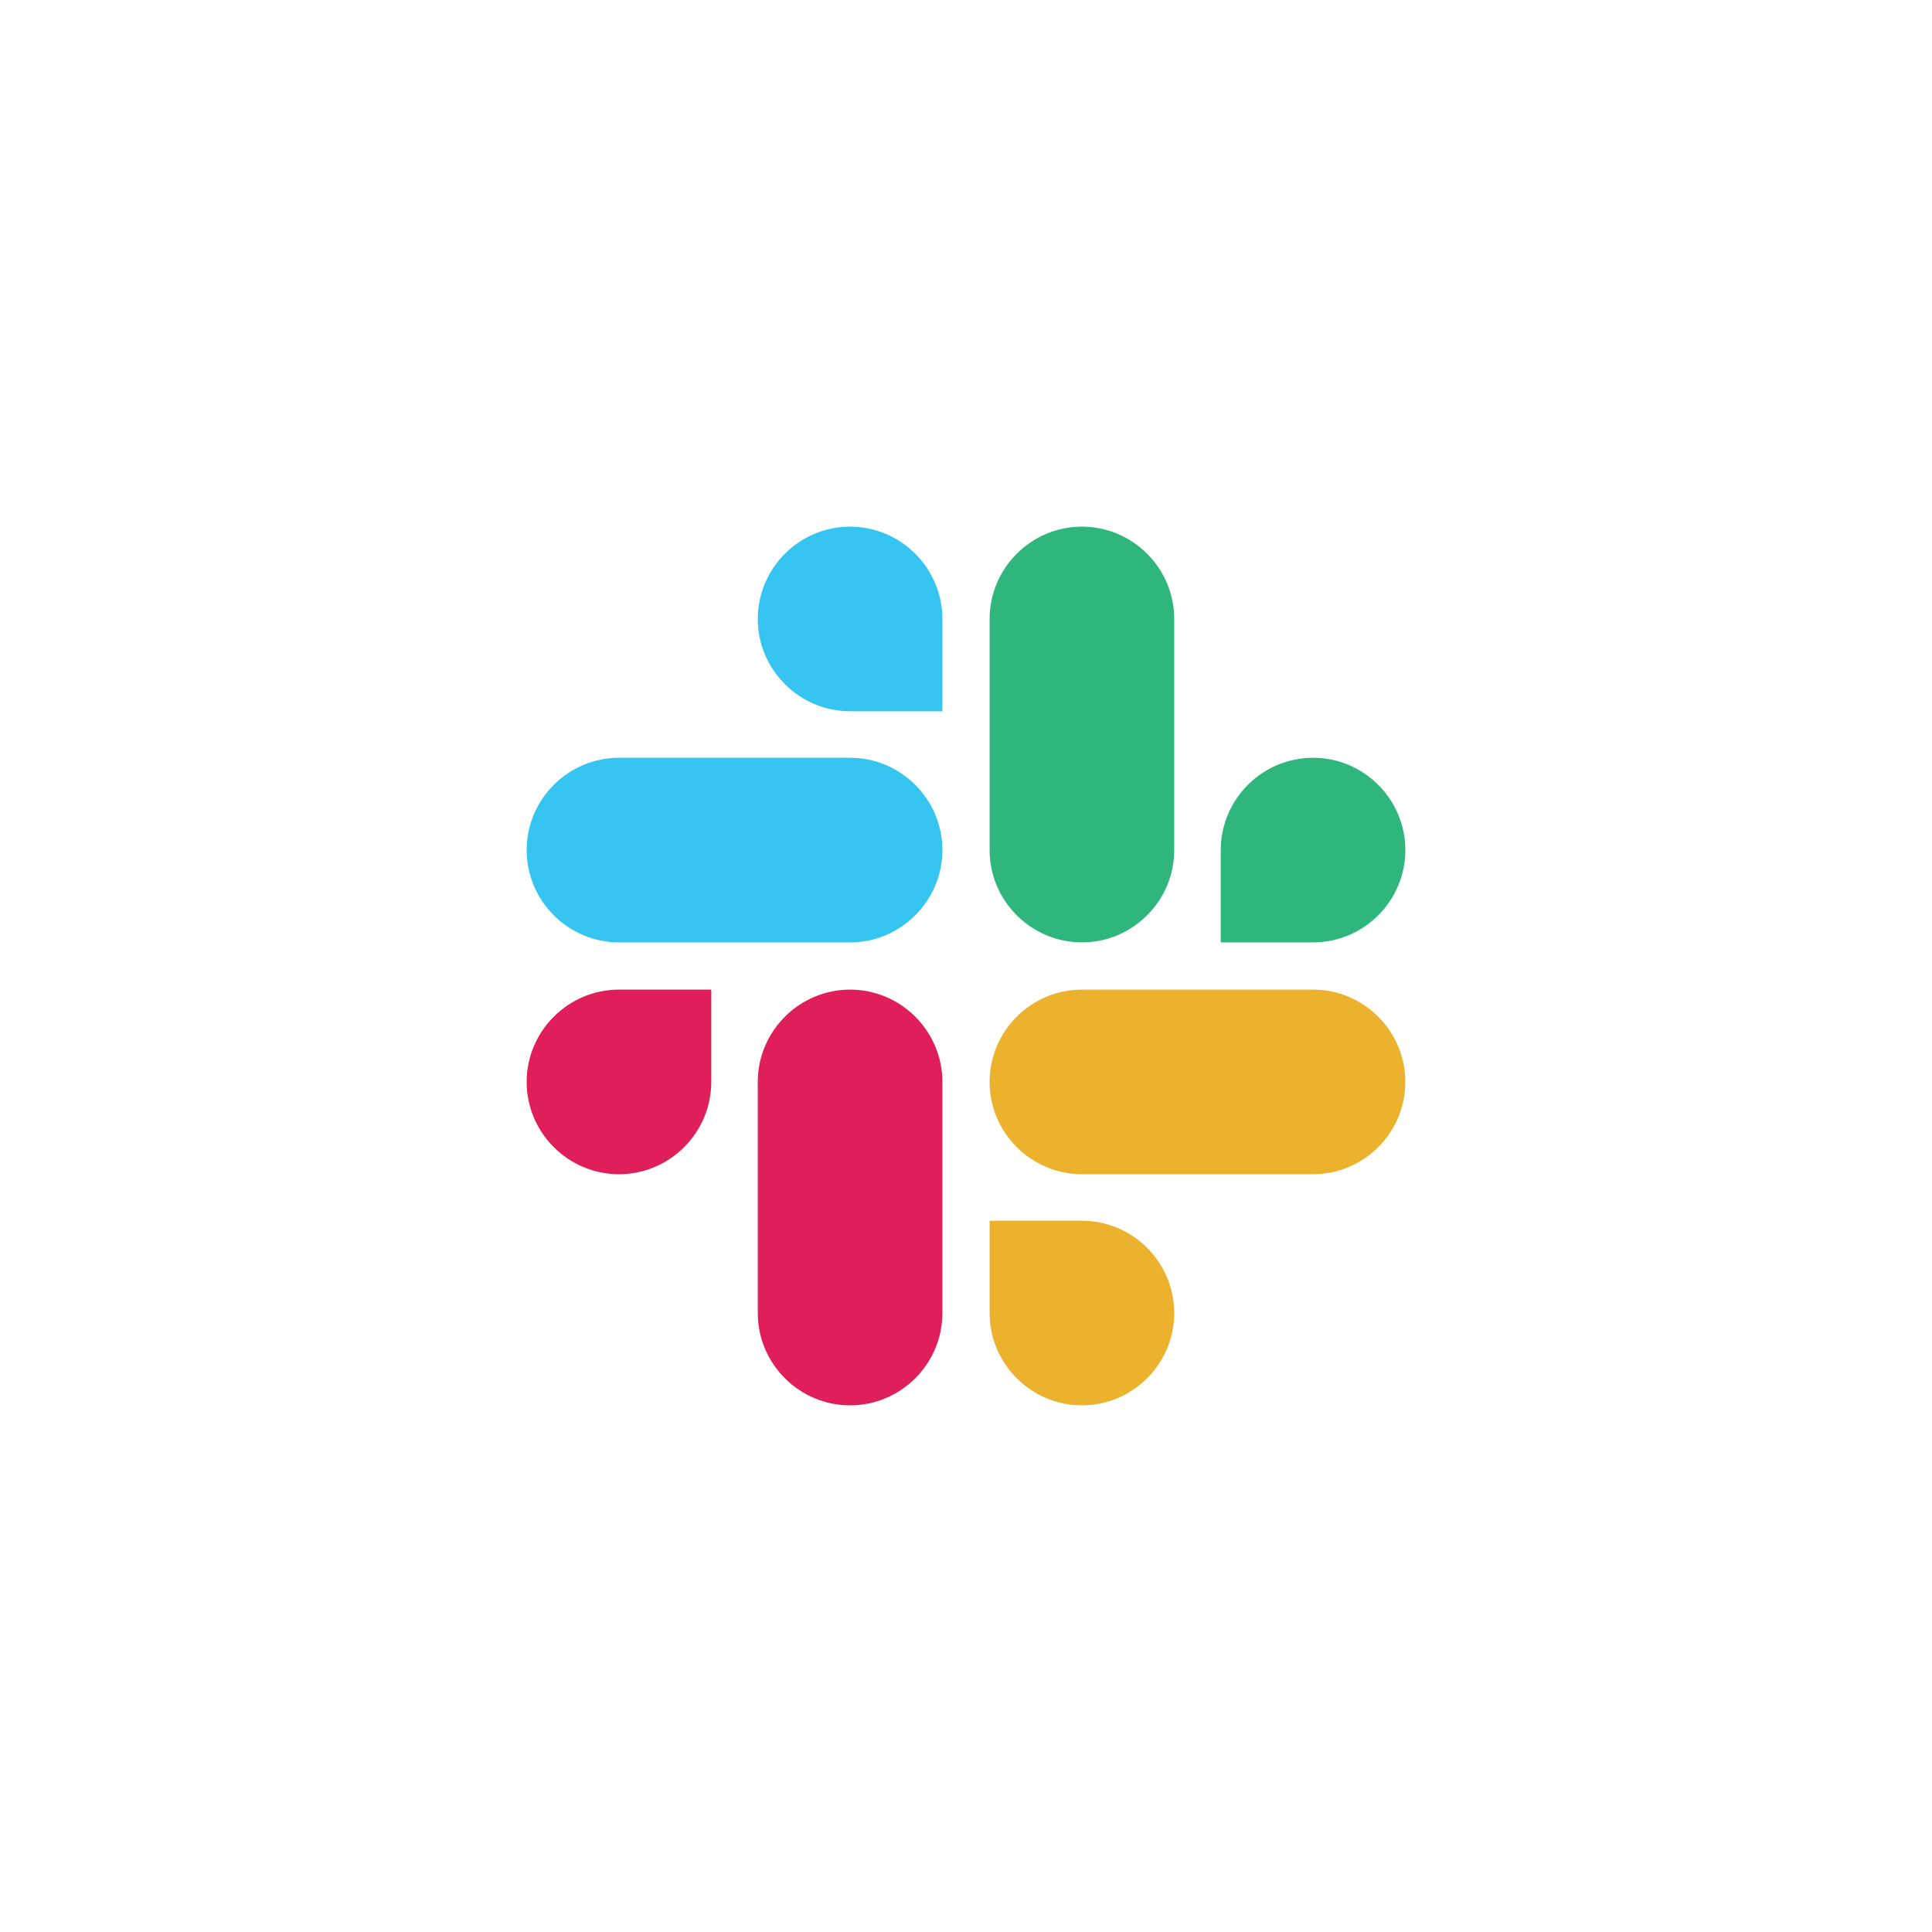
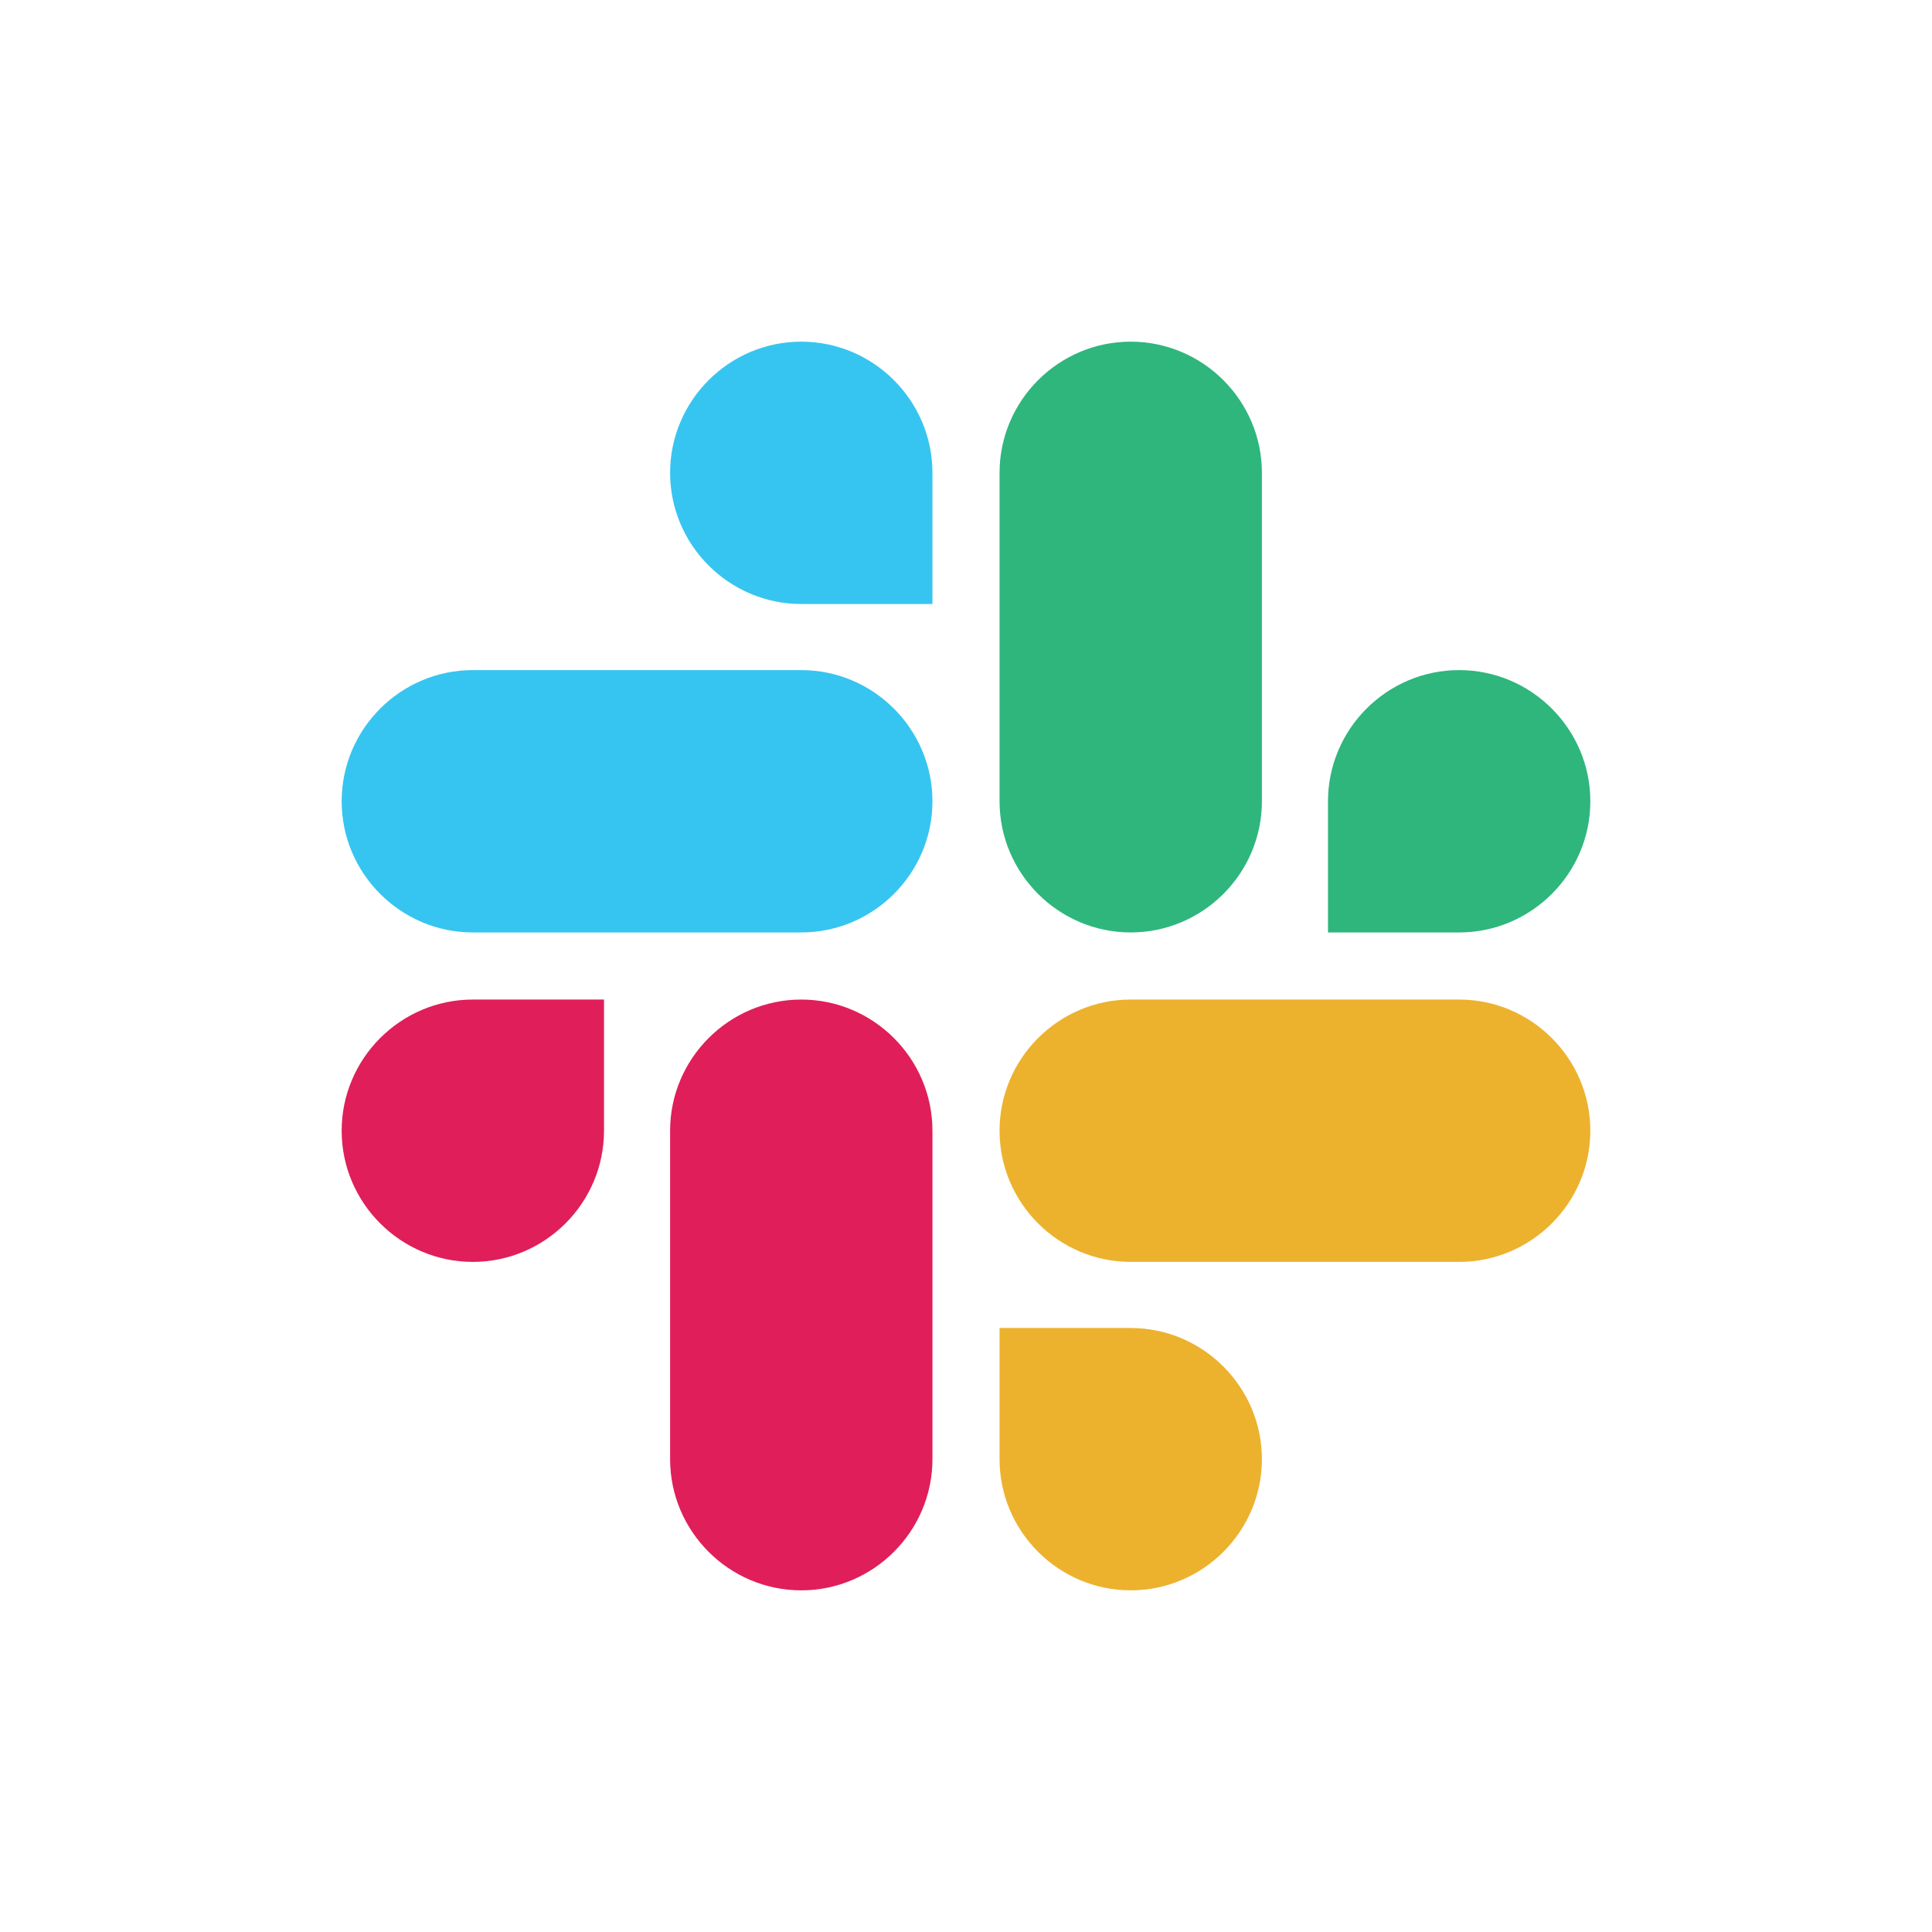
- <svg xmlns="http://www.w3.org/2000/svg" version="1.1" id="Layer_1" x="0px" y="0px" viewBox="0 0 270 270" style="enable-background:new 0 0 270 270;" xml:space="preserve">
-   <style type="text/css">
- 	.st0{fill:#E01E5A;}
- 	.st1{fill:#36C5F0;}
- 	.st2{fill:#2EB67D;}
- 	.st3{fill:#ECB22E;}
- </style>
-   <g>
-     <g>
-       <path class="st0" d="M99.4,151.2c0,7.1-5.8,12.9-12.9,12.9c-7.1,0-12.9-5.8-12.9-12.9c0-7.1,5.8-12.9,12.9-12.9h12.9V151.2z" />
-       <path class="st0" d="M105.9,151.2c0-7.1,5.8-12.9,12.9-12.9s12.9,5.8,12.9,12.9v32.3c0,7.1-5.8,12.9-12.9,12.9    s-12.9-5.8-12.9-12.9V151.2z" />
-     </g>
-     <g>
-       <path class="st1" d="M118.8,99.4c-7.1,0-12.9-5.8-12.9-12.9c0-7.1,5.8-12.9,12.9-12.9s12.9,5.8,12.9,12.9v12.9H118.8z" />
-       <path class="st1" d="M118.8,105.9c7.1,0,12.9,5.8,12.9,12.9s-5.8,12.9-12.9,12.9H86.5c-7.1,0-12.9-5.8-12.9-12.9    s5.8-12.9,12.9-12.9H118.8z" />
-     </g>
-     <g>
-       <path class="st2" d="M170.6,118.8c0-7.1,5.8-12.9,12.9-12.9c7.1,0,12.9,5.8,12.9,12.9s-5.8,12.9-12.9,12.9h-12.9V118.8z" />
-       <path class="st2" d="M164.1,118.8c0,7.1-5.8,12.9-12.9,12.9c-7.1,0-12.9-5.8-12.9-12.9V86.5c0-7.1,5.8-12.9,12.9-12.9    c7.1,0,12.9,5.8,12.9,12.9V118.8z" />
-     </g>
-     <g>
-       <path class="st3" d="M151.2,170.6c7.1,0,12.9,5.8,12.9,12.9c0,7.1-5.8,12.9-12.9,12.9c-7.1,0-12.9-5.8-12.9-12.9v-12.9H151.2z" />
-       <path class="st3" d="M151.2,164.1c-7.1,0-12.9-5.8-12.9-12.9c0-7.1,5.8-12.9,12.9-12.9h32.3c7.1,0,12.9,5.8,12.9,12.9    c0,7.1-5.8,12.9-12.9,12.9H151.2z" />
-     </g>
-   </g>
+ <svg xmlns="http://www.w3.org/2000/svg" version="1.1" x="0" y="0" viewBox="40 40 190 190">
+   <style>.st0{fill:#e01e5a}.st1{fill:#36c5f0}.st2{fill:#2eb67d}.st3{fill:#ecb22e}</style>
+   <path class="st0" d="M99.4 151.2c0 7.1-5.8 12.9-12.9 12.9-7.1 0-12.9-5.8-12.9-12.9 0-7.1 5.8-12.9 12.9-12.9h12.9v12.9zM105.9 151.2c0-7.1 5.8-12.9 12.9-12.9s12.9 5.8 12.9 12.9v32.3c0 7.1-5.8 12.9-12.9 12.9s-12.9-5.8-12.9-12.9v-32.3z" />
+   <path class="st1" d="M118.8 99.4c-7.1 0-12.9-5.8-12.9-12.9 0-7.1 5.8-12.9 12.9-12.9s12.9 5.8 12.9 12.9v12.9h-12.9zM118.8 105.9c7.1 0 12.9 5.8 12.9 12.9s-5.8 12.9-12.9 12.9H86.5c-7.1 0-12.9-5.8-12.9-12.9s5.8-12.9 12.9-12.9h32.3z" />
+   <path class="st2" d="M170.6 118.8c0-7.1 5.8-12.9 12.9-12.9 7.1 0 12.9 5.8 12.9 12.9s-5.8 12.9-12.9 12.9h-12.9v-12.9zM164.1 118.8c0 7.1-5.8 12.9-12.9 12.9-7.1 0-12.9-5.8-12.9-12.9V86.5c0-7.1 5.8-12.9 12.9-12.9 7.1 0 12.9 5.8 12.9 12.9v32.3z" />
+   <path class="st3" d="M151.2 170.6c7.1 0 12.9 5.8 12.9 12.9 0 7.1-5.8 12.9-12.9 12.9-7.1 0-12.9-5.8-12.9-12.9v-12.9h12.9zM151.2 164.1c-7.1 0-12.9-5.8-12.9-12.9 0-7.1 5.8-12.9 12.9-12.9h32.3c7.1 0 12.9 5.8 12.9 12.9 0 7.1-5.8 12.9-12.9 12.9h-32.3z" />
</svg>
